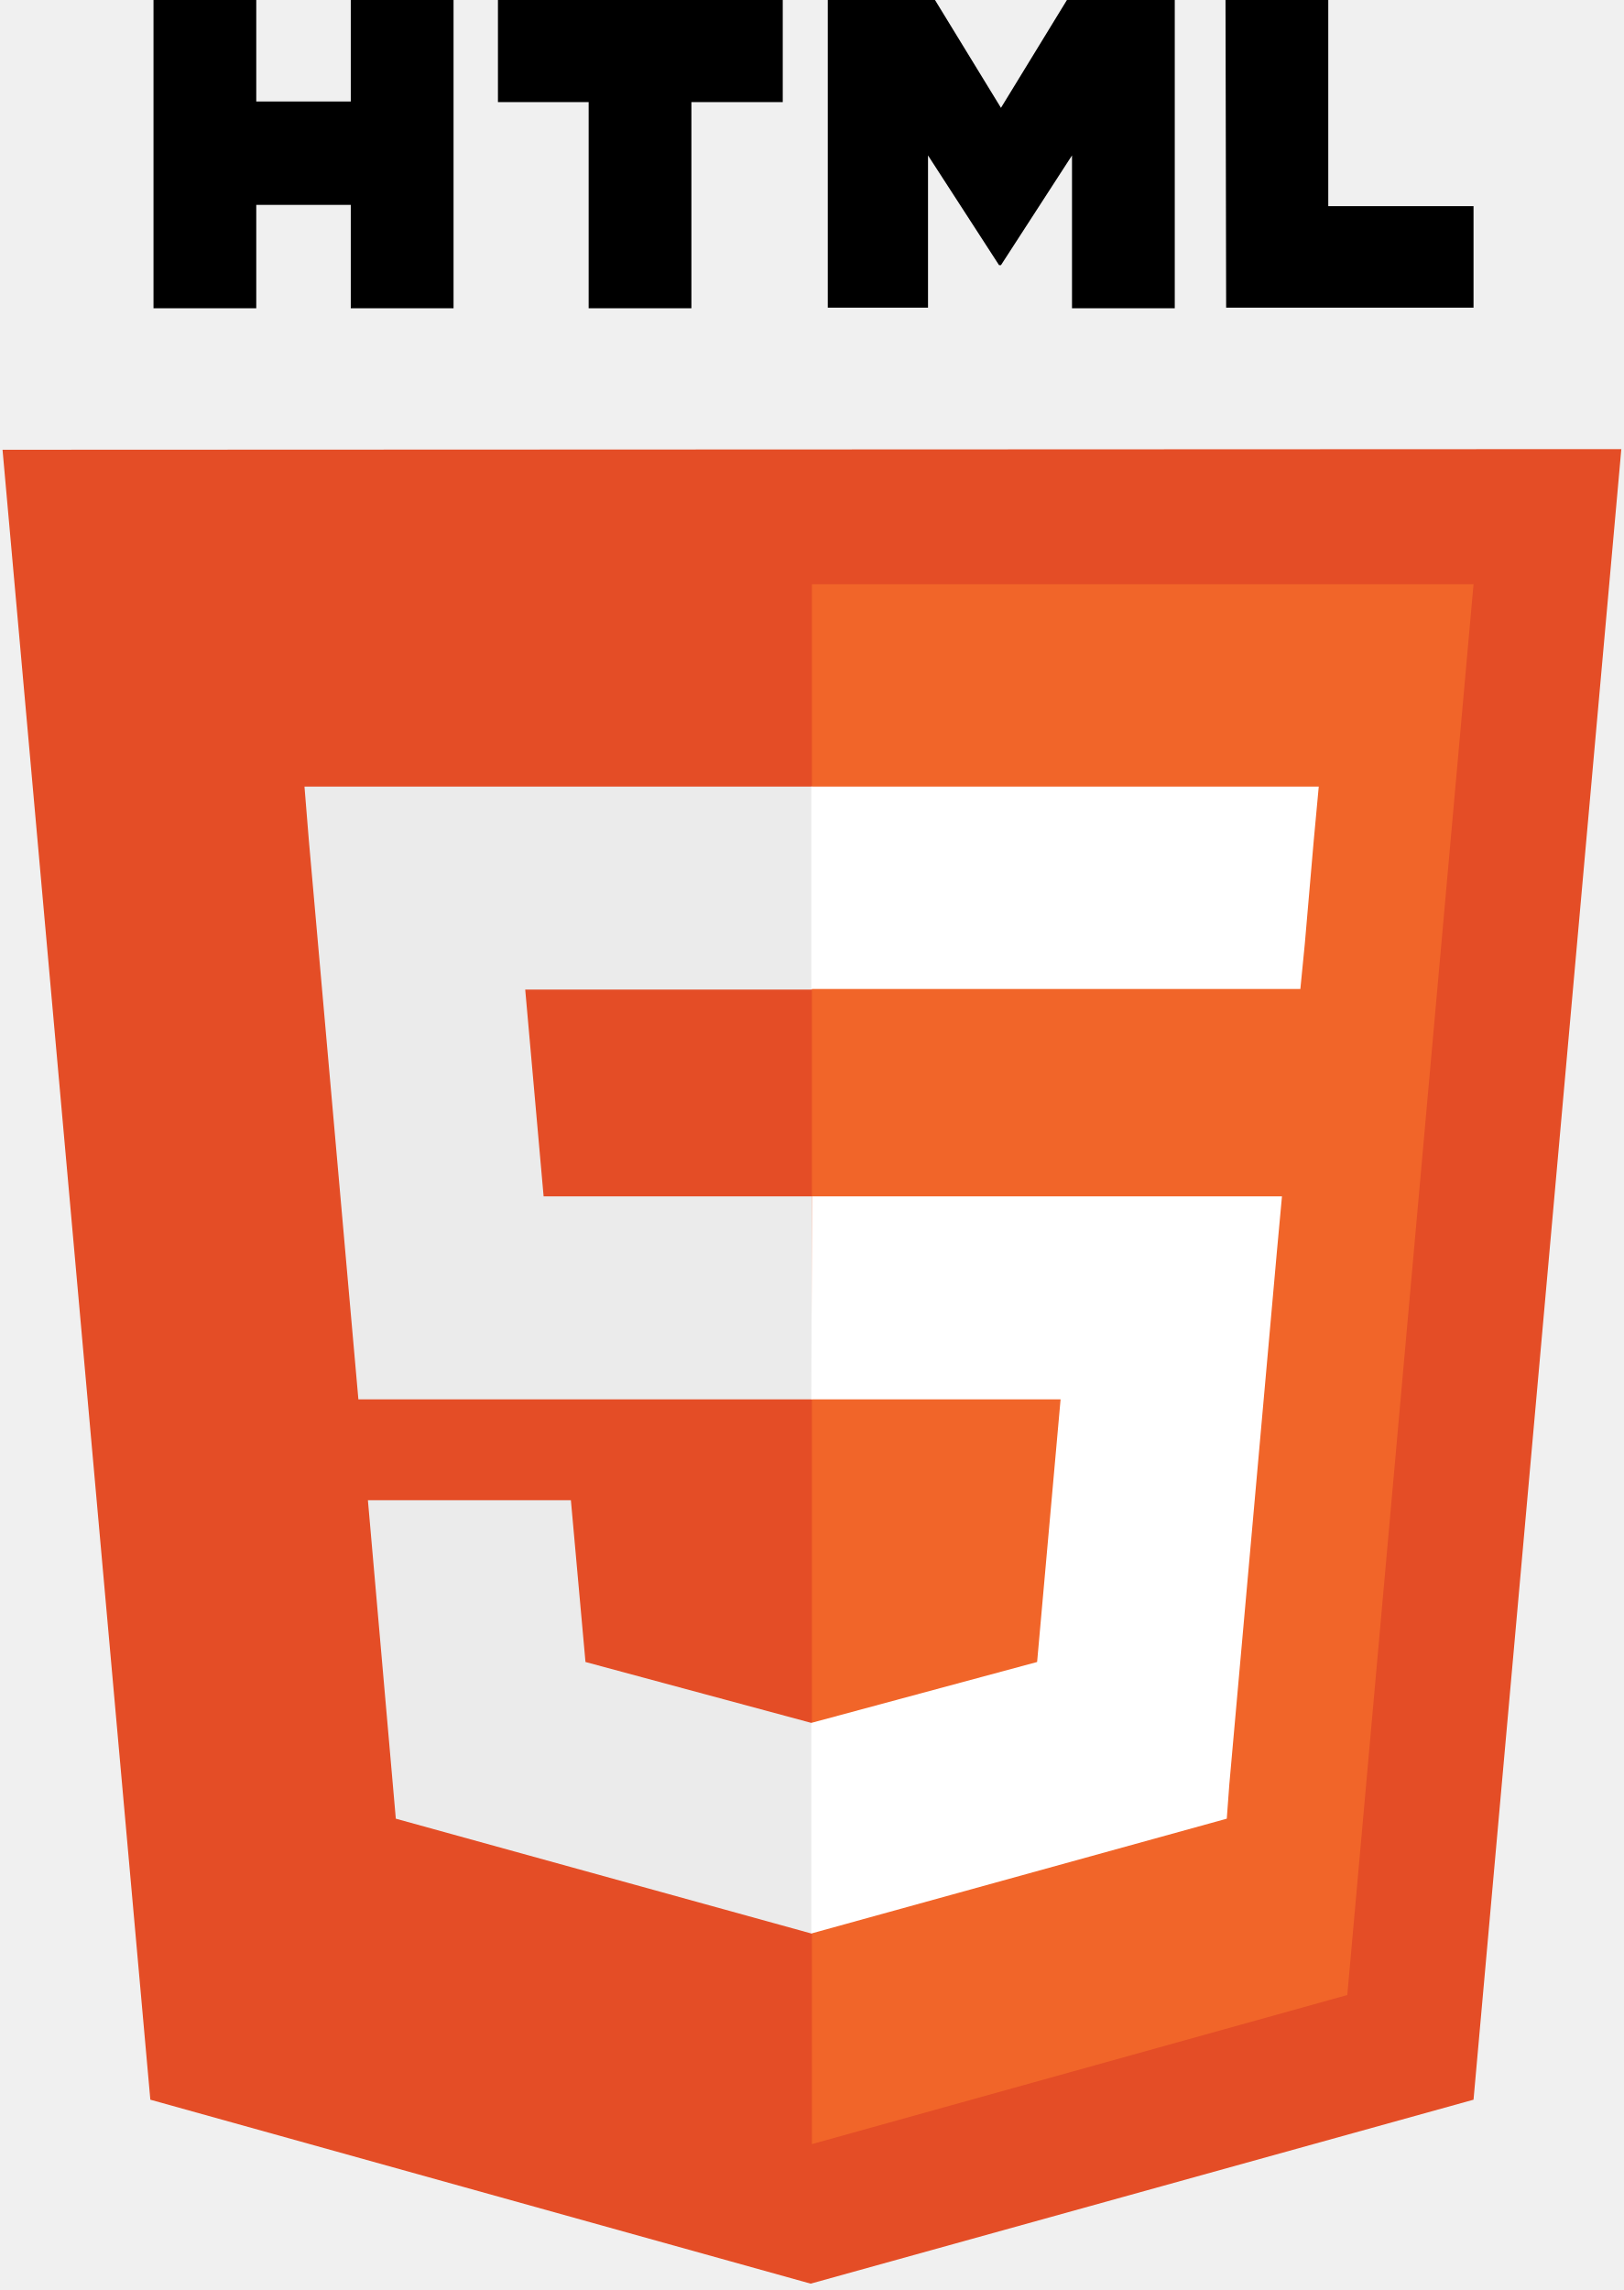
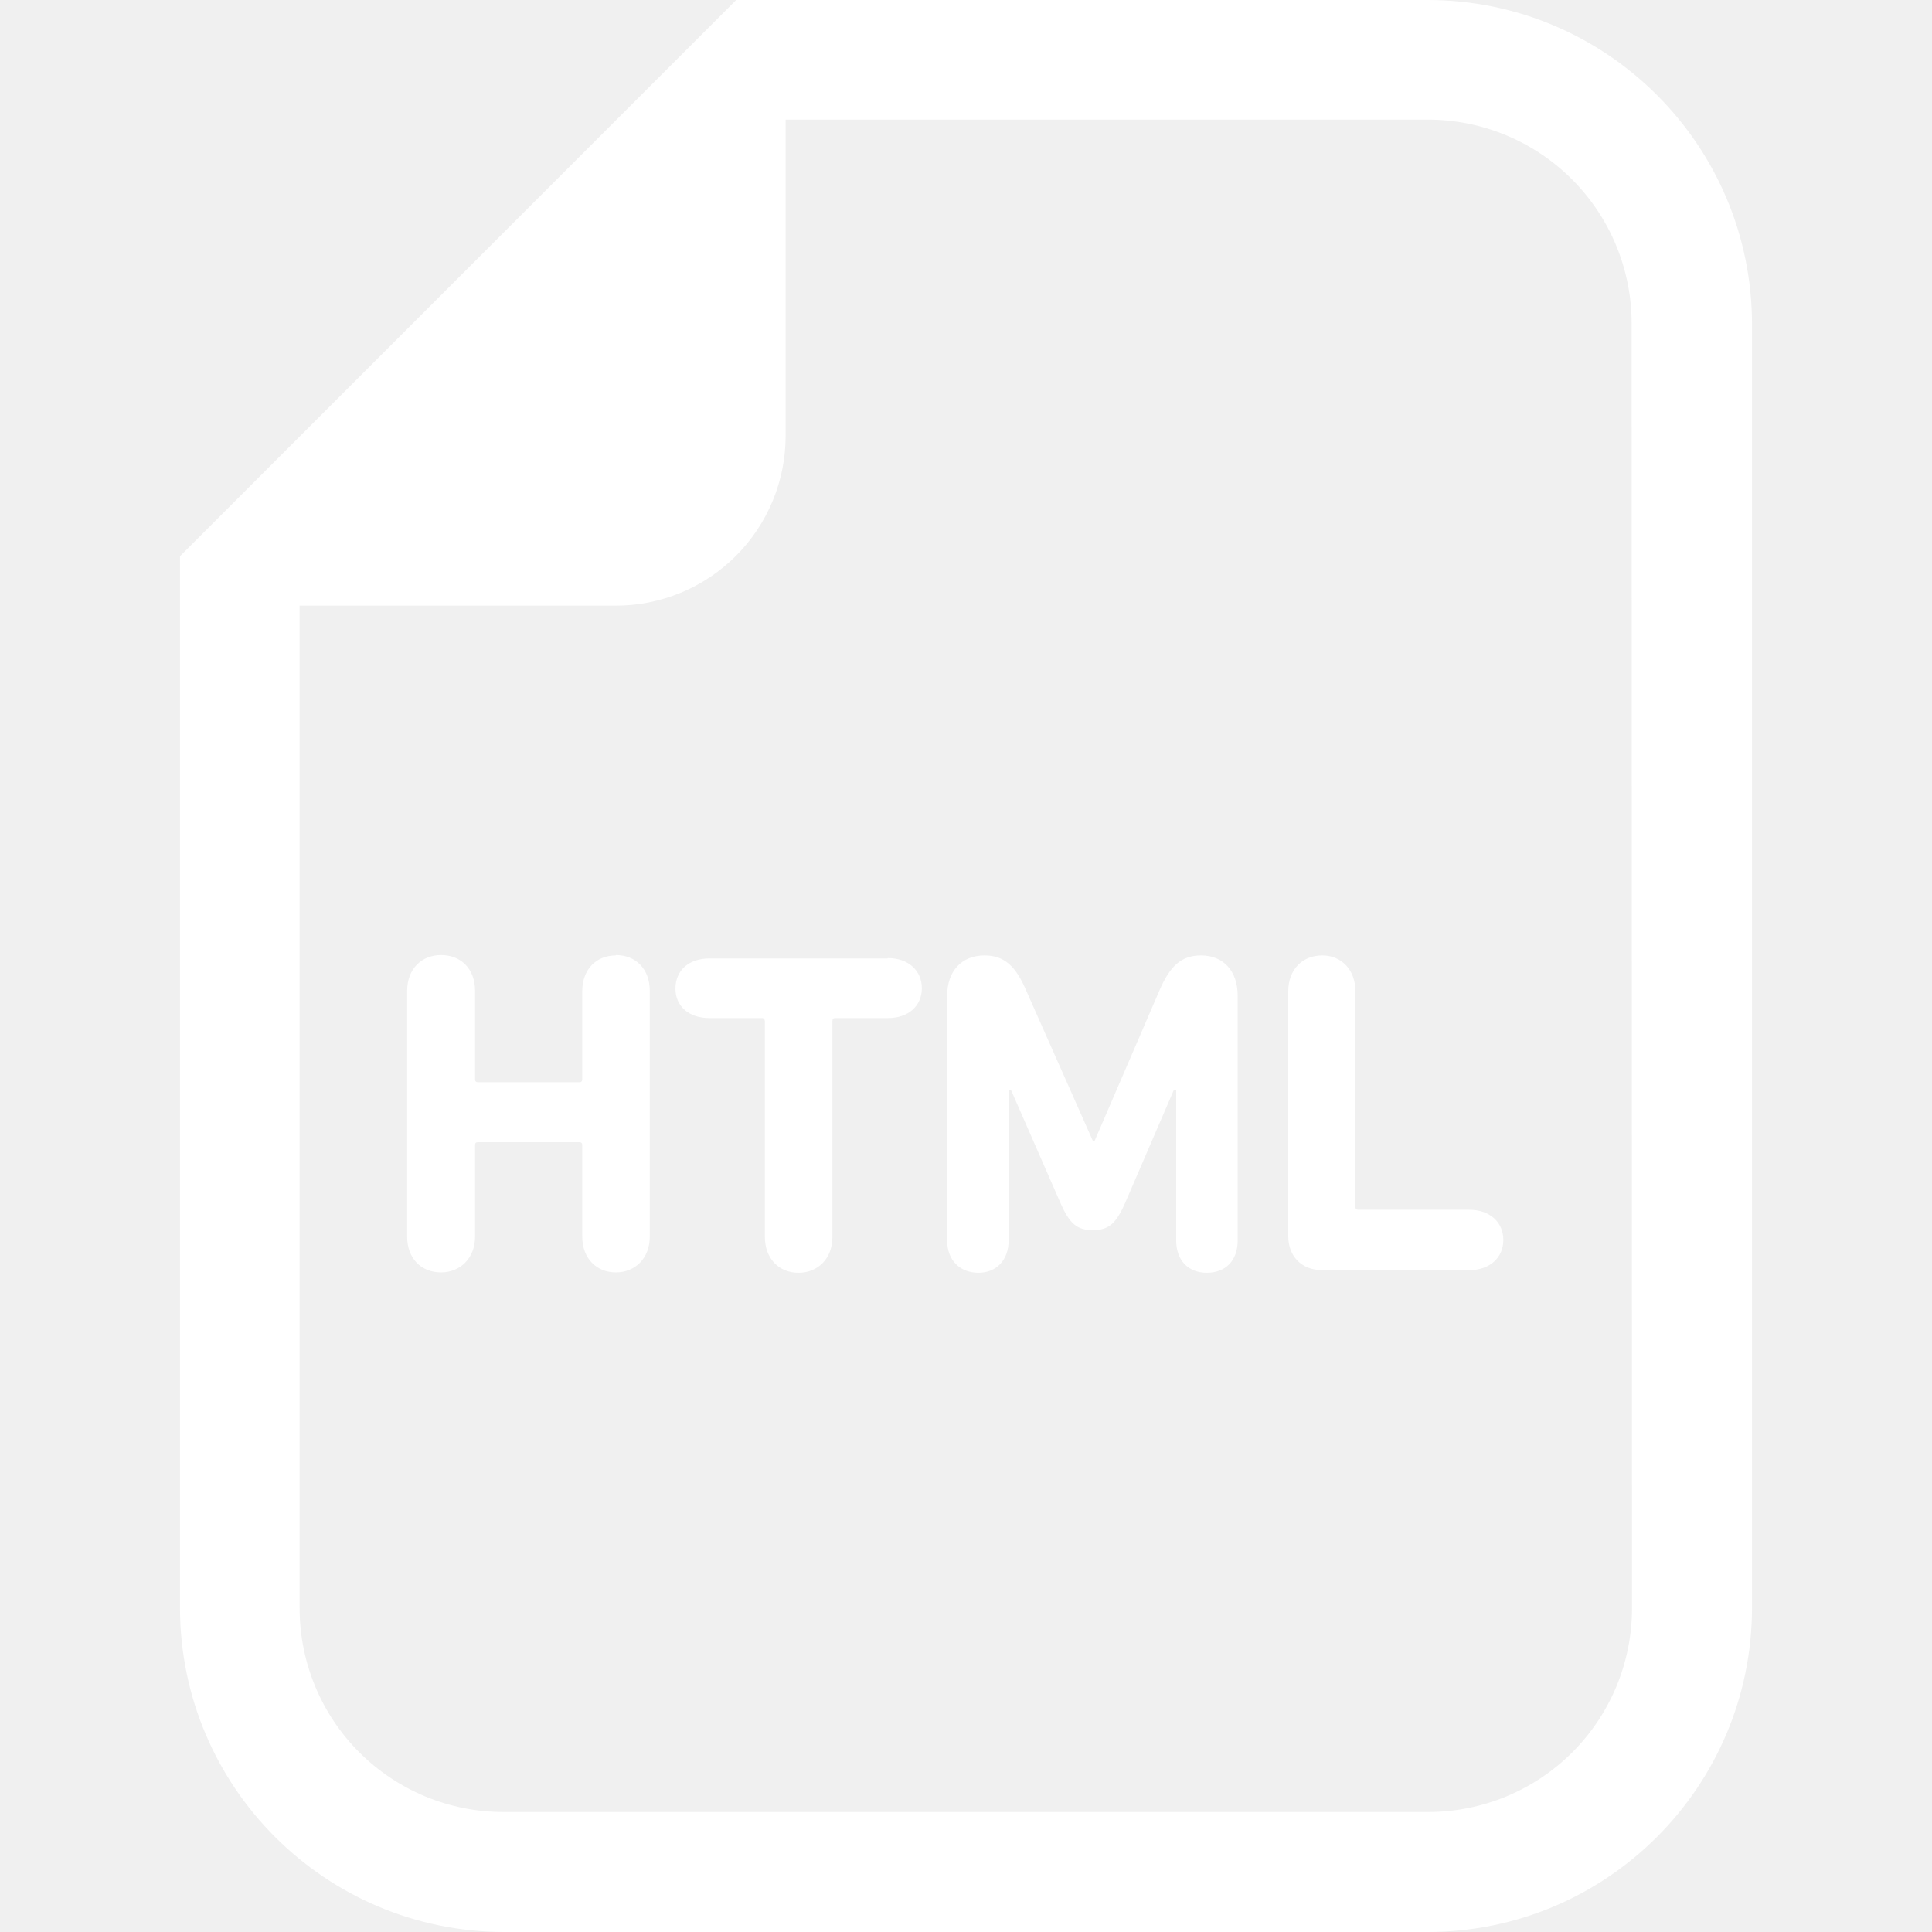
- <svg xmlns="http://www.w3.org/2000/svg" preserveAspectRatio="xMinYMin meet" viewBox="0 0 256 361">
-   <path fill="#E44D26" d="M255.6 70.8 232.3 331l-104.5 29-104.1-29L.4 70.9z" />
-   <path fill="#F16529" d="m128 338 84.4-23.5 19.9-222.4H128z" />
-   <path fill="#EBEBEB" d="M82.8 156H128v-32H48l.7 8.6 7.8 88H128v-32H85.7zm7.2 80.5H58l4.4 50.2 65.5 18.1h.1v-33.2h-.1L92.3 262z" />
-   <path d="M24.2 0h16.2v16h14.9V0h16.2v48.6H55.3V32.3H40.4v16.3H24.2zm68.6 16.1H78.5V0h44.9v16.1H109v32.5H92.8zM130.5 0h16.9l10.4 17 10.4-17h17v48.6H169V24.5l-11.2 17.3h-.3l-11.2-17.3v24h-15.8zm62.7 0h16.2v32.5h22.9v16h-39z" />
-   <path fill="#FFF" d="M127.9 220.6h39.3l-3.7 41.4-35.6 9.6v33.2l65.5-18.1.4-5.4 7.5-84 .8-8.7H128zm0-64.7H205l.7-7.1 1.4-16.2.8-8.6h-80z" />
+ <svg xmlns="http://www.w3.org/2000/svg" version="1.1" id="prefix___x32_" viewBox="0 0 512 512" xml:space="preserve">
+   <style>.prefix__st0{fill:#fff}</style>
+   <path class="prefix__st0" d="M378.4 0H195.1l-9.3 9.3L57 138.1l-9.3 9.3v278.7a86 86 0 0 0 85.9 85.9h244.8a86 86 0 0 0 85.9-85.9V86a86 86 0 0 0-85.9-86m54.1 426.1a54 54 0 0 1-54 54.1h-245a54 54 0 0 1-54.1-54V160.5h83.7a45 45 0 0 0 45.1-45V31.7h170.1a54 54 0 0 1 54.1 54.1z" />
+   <path class="prefix__st0" d="M163.2 253.2c-5.1 0-8.9 3.6-8.9 9.5V286q0 .8-.7.8h-27q-.7 0-.7-.8v-23.4c0-5.9-3.8-9.5-9-9.5-5.1 0-9 3.6-9 9.5v65.1c0 5.8 3.7 9.5 9 9.5 5 0 9-3.7 9-9.5v-24.3q0-.7.7-.7h27q.7 0 .7.7v24.3c0 5.8 3.8 9.5 8.9 9.5s9-3.7 9-9.5v-65.1c0-5.9-3.8-9.5-9-9.5m72 .9H188c-5.5 0-9 3.2-9 8 0 4.6 3.5 7.8 9 7.8h14q.6 0 .7.8v57.2c0 5.7 3.7 9.5 8.9 9.5s9-3.8 9-9.5v-57.2q0-.8.7-.8h14c5.4 0 9-3.2 9-7.9s-3.6-8-9-8m83-.7c-5.4 0-8.3 3-11 9.2l-17.2 39.9h-.5l-17.7-39.9c-2.7-6.3-5.7-9.2-11-9.2-6 0-9.9 4.1-9.9 10.7v64.8c0 5.4 3.5 8.6 8.3 8.6 4.6 0 8-3.2 8-8.6v-39.9h.6l13 29.7c2.5 5.8 4.5 7.5 8.7 7.5s6.2-1.7 8.7-7.5l12.8-29.7h.6v39.9c0 5.4 3.3 8.6 8.1 8.6 5 0 8.2-3.2 8.2-8.6v-64.8c0-6.6-3.8-10.7-9.7-10.7m71.1 67.4H360q-.8 0-.8-.7v-57.2c0-5.7-3.7-9.5-8.8-9.5-5.3 0-9 3.8-9 9.5v64.9c0 5.3 3.5 9 9 9h39c5.4 0 9-3.3 9-8s-3.6-8-9-8" />
</svg>
